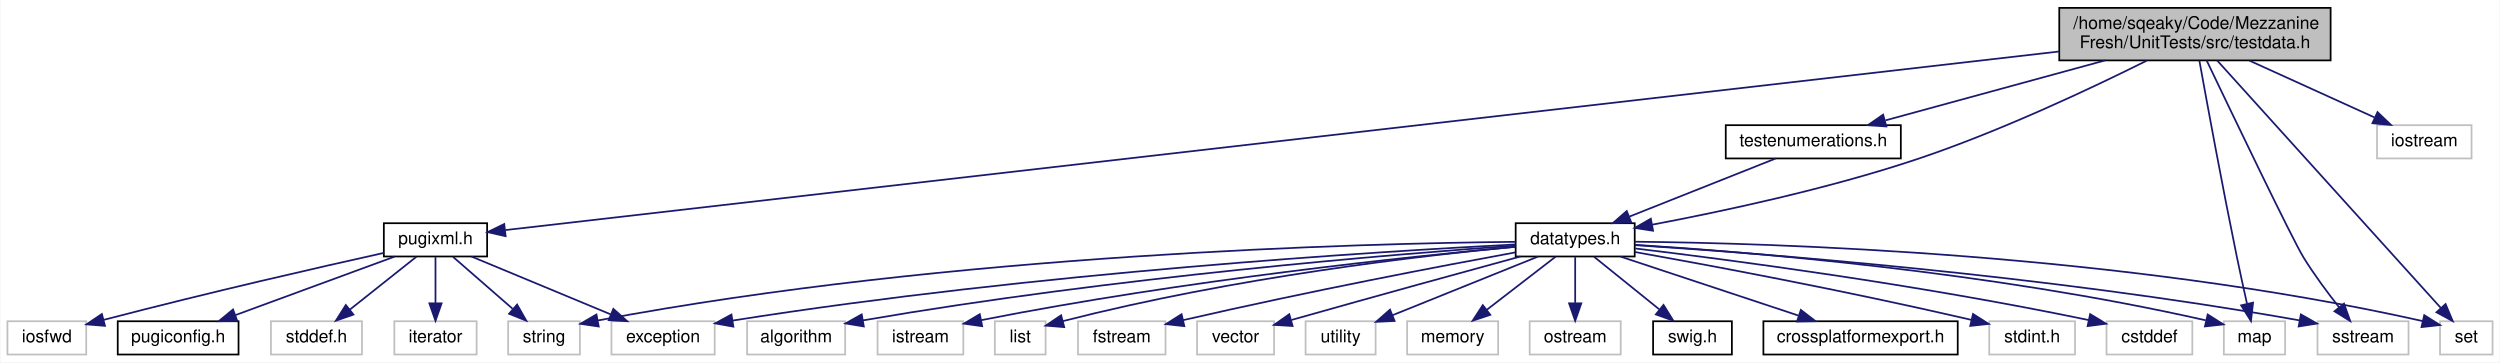
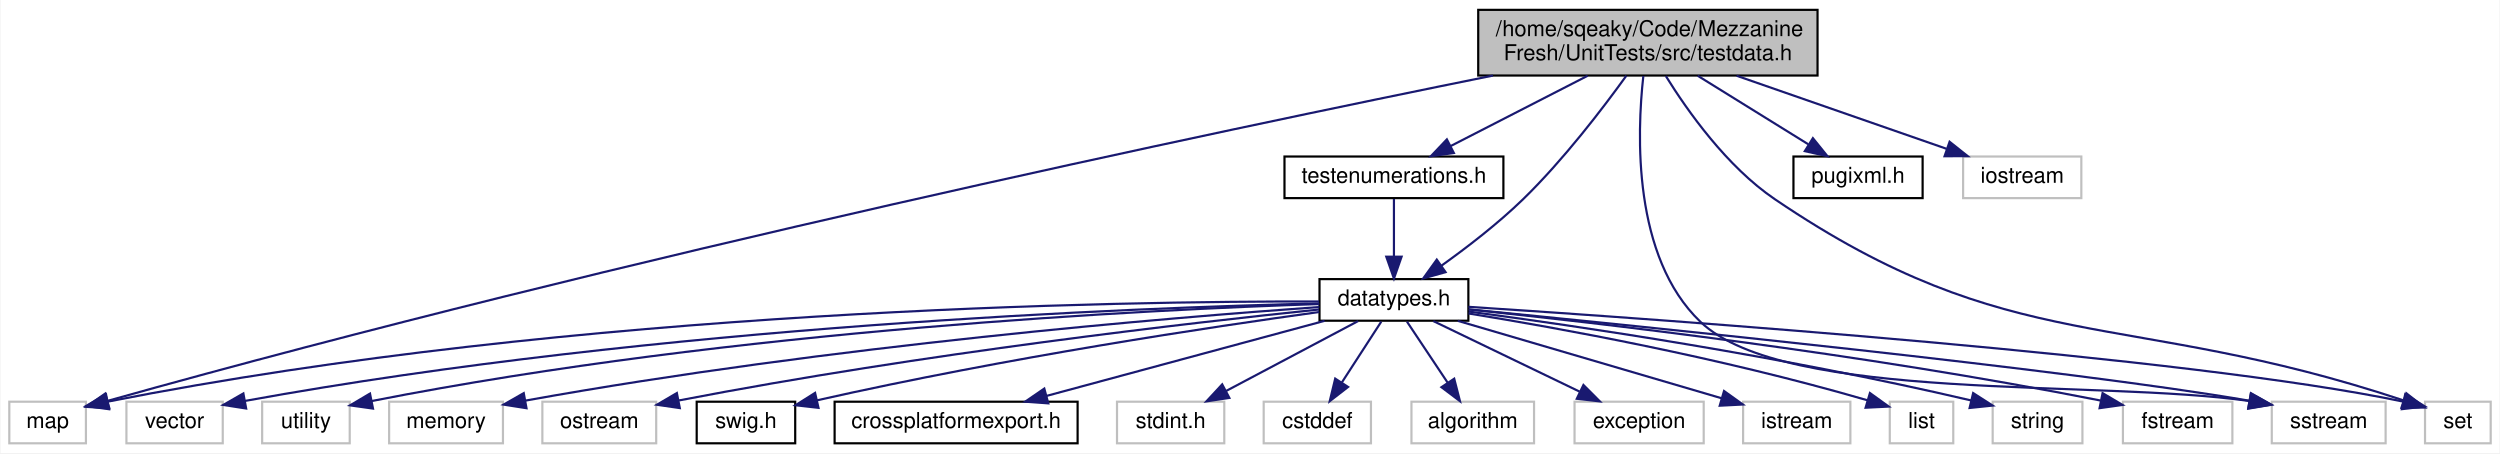
- <svg xmlns="http://www.w3.org/2000/svg" xmlns:xlink="http://www.w3.org/1999/xlink" width="1428pt" height="207pt" viewBox="0.00 0.00 1427.50 207.00">
+ <svg xmlns="http://www.w3.org/2000/svg" xmlns:xlink="http://www.w3.org/1999/xlink" width="1142pt" height="207pt" viewBox="0.00 0.00 1141.50 207.00">
  <g id="graph0" class="graph" transform="scale(1 1) rotate(0) translate(4 203)">
-     <polygon fill="white" stroke="none" points="-4,4 -4,-203 1423.5,-203 1423.5,4 -4,4" />
+     <polygon fill="white" stroke="none" points="-4,4 -4,-203 1137.5,-203 1137.5,4 -4,4" />
    <g id="node1" class="node">
-       <polygon fill="#bfbfbf" stroke="black" points="1172,-168.5 1172,-198.5 1327,-198.5 1327,-168.5 1172,-168.5" />
-       <text text-anchor="start" x="1180" y="-186.5" font-family="Helvetica,sans-Serif" font-size="10.00">/home/sqeaky/Code/Mezzanine</text>
-       <text text-anchor="middle" x="1249.5" y="-175.5" font-family="Helvetica,sans-Serif" font-size="10.00">Fresh/UnitTests/src/testdata.h</text>
+       <polygon fill="#bfbfbf" stroke="black" points="671,-168.5 671,-198.5 826,-198.5 826,-168.5 671,-168.5" />
+       <text text-anchor="start" x="679" y="-186.5" font-family="Helvetica,sans-Serif" font-size="10.00">/home/sqeaky/Code/Mezzanine</text>
+       <text text-anchor="middle" x="748.5" y="-175.5" font-family="Helvetica,sans-Serif" font-size="10.00">Fresh/UnitTests/src/testdata.h</text>
    </g>
    <g id="node2" class="node">
      <g id="a_node2">
        <a xlink:href="datatypes_8h.html" target="_top" xlink:title="All the definitions for datatypes as well as some basic conversion functions are defined here...">
-           <polygon fill="white" stroke="black" points="861.5,-56.5 861.5,-75.5 929.5,-75.5 929.5,-56.5 861.5,-56.5" />
-           <text text-anchor="middle" x="895.5" y="-63.5" font-family="Helvetica,sans-Serif" font-size="10.00">datatypes.h</text>
+           <polygon fill="white" stroke="black" points="598.5,-56.5 598.5,-75.5 666.5,-75.5 666.5,-56.5 598.5,-56.5" />
+           <text text-anchor="middle" x="632.5" y="-63.5" font-family="Helvetica,sans-Serif" font-size="10.00">datatypes.h</text>
        </a>
      </g>
    </g>
    <g id="edge1" class="edge">
-       <path fill="none" stroke="midnightblue" d="M1221.99,-168.369C1190.79,-152.799 1138.05,-127.866 1090.5,-112 1039.72,-95.054 979.421,-82.205 939.462,-74.66" />
-       <polygon fill="midnightblue" stroke="midnightblue" points="939.98,-71.196 929.509,-72.811 938.701,-78.079 939.98,-71.196" />
+       <path fill="none" stroke="midnightblue" d="M738.682,-168.428C727.974,-153.574 709.896,-129.883 691.5,-112 680.017,-100.838 665.774,-89.905 654.159,-81.611" />
+       <polygon fill="midnightblue" stroke="midnightblue" points="656.08,-78.683 645.878,-75.823 652.069,-84.421 656.08,-78.683" />
    </g>
    <g id="node10" class="node">
-       <polygon fill="white" stroke="#bfbfbf" points="1266,-0.5 1266,-19.5 1301,-19.5 1301,-0.5 1266,-0.5" />
-       <text text-anchor="middle" x="1283.5" y="-7.5" font-family="Helvetica,sans-Serif" font-size="10.00">map</text>
-     </g>
-     <g id="edge29" class="edge">
-       <path fill="none" stroke="midnightblue" d="M1252.02,-168.432C1256.24,-145.049 1265.11,-96.723 1273.5,-56 1275.3,-47.27 1277.42,-37.618 1279.25,-29.5" />
-       <polygon fill="midnightblue" stroke="midnightblue" points="1282.7,-30.137 1281.5,-19.61 1275.87,-28.584 1282.7,-30.137" />
+       <polygon fill="white" stroke="#bfbfbf" points="0,-0.5 0,-19.5 35,-19.5 35,-0.5 0,-0.5" />
+       <text text-anchor="middle" x="17.5" y="-7.5" font-family="Helvetica,sans-Serif" font-size="10.00">map</text>
+     </g>
+     <g id="edge23" class="edge">
+       <path fill="none" stroke="midnightblue" d="M677.744,-168.488C551.966,-143.075 281.299,-86.1 44.952,-19.906" />
+       <polygon fill="midnightblue" stroke="midnightblue" points="45.718,-16.486 35.144,-17.148 43.824,-23.225 45.718,-16.486" />
    </g>
    <g id="node12" class="node">
-       <polygon fill="white" stroke="#bfbfbf" points="1319.5,-0.5 1319.5,-19.5 1371.5,-19.5 1371.5,-0.5 1319.5,-0.5" />
-       <text text-anchor="middle" x="1345.5" y="-7.5" font-family="Helvetica,sans-Serif" font-size="10.00">sstream</text>
-     </g>
-     <g id="edge31" class="edge">
-       <path fill="none" stroke="midnightblue" d="M1256.18,-168.484C1270.86,-137.767 1305.09,-66.417 1311.5,-56 1317.59,-46.096 1325.35,-35.697 1331.91,-27.394" />
-       <polygon fill="midnightblue" stroke="midnightblue" points="1334.64,-29.586 1338.2,-19.608 1329.2,-25.186 1334.64,-29.586" />
+       <polygon fill="white" stroke="#bfbfbf" points="1033.5,-0.5 1033.5,-19.5 1085.5,-19.5 1085.5,-0.5 1033.5,-0.5" />
+       <text text-anchor="middle" x="1059.5" y="-7.5" font-family="Helvetica,sans-Serif" font-size="10.00">sstream</text>
+     </g>
+     <g id="edge25" class="edge">
+       <path fill="none" stroke="midnightblue" d="M746.431,-168.293C743.484,-141.98 741.468,-85.648 772.5,-56 811.404,-18.83 954.099,-29.807 1023.17,-19.808" />
+       <polygon fill="midnightblue" stroke="midnightblue" points="1023.93,-23.229 1033.2,-18.093 1022.75,-16.329 1023.93,-23.229" />
    </g>
    <g id="node14" class="node">
-       <polygon fill="white" stroke="#bfbfbf" points="1389.5,-0.5 1389.5,-19.5 1419.5,-19.5 1419.5,-0.5 1389.5,-0.5" />
-       <text text-anchor="middle" x="1404.5" y="-7.5" font-family="Helvetica,sans-Serif" font-size="10.00">set</text>
-     </g>
-     <g id="edge28" class="edge">
-       <path fill="none" stroke="midnightblue" d="M1262.18,-168.465C1290.71,-136.901 1359.79,-60.471 1389.98,-27.071" />
-       <polygon fill="midnightblue" stroke="midnightblue" points="1392.66,-29.326 1396.76,-19.56 1387.46,-24.632 1392.66,-29.326" />
+       <polygon fill="white" stroke="#bfbfbf" points="1103.5,-0.5 1103.5,-19.5 1133.5,-19.5 1133.5,-0.5 1103.5,-0.5" />
+       <text text-anchor="middle" x="1118.5" y="-7.5" font-family="Helvetica,sans-Serif" font-size="10.00">set</text>
+     </g>
+     <g id="edge22" class="edge">
+       <path fill="none" stroke="midnightblue" d="M756.712,-168.247C766.585,-152.329 784.592,-126.853 806.5,-112 915.006,-38.437 965.083,-62.769 1093.51,-20.155" />
+       <polygon fill="midnightblue" stroke="midnightblue" points="1094.96,-23.359 1103.31,-16.827 1092.71,-16.731 1094.96,-23.359" />
    </g>
    <g id="node20" class="node">
      <g id="a_node20">
        <a xlink:href="testenumerations_8h.html" target="_top" xlink:title="Enumerations and constant values associated with the Unit tests. ">
-           <polygon fill="white" stroke="black" points="981.5,-112.5 981.5,-131.5 1081.5,-131.5 1081.5,-112.5 981.5,-112.5" />
-           <text text-anchor="middle" x="1031.5" y="-119.5" font-family="Helvetica,sans-Serif" font-size="10.00">testenumerations.h</text>
+           <polygon fill="white" stroke="black" points="582.5,-112.5 582.5,-131.5 682.5,-131.5 682.5,-112.5 582.5,-112.5" />
+           <text text-anchor="middle" x="632.5" y="-119.5" font-family="Helvetica,sans-Serif" font-size="10.00">testenumerations.h</text>
        </a>
      </g>
    </g>
    <g id="edge19" class="edge">
-       <path fill="none" stroke="midnightblue" d="M1198.11,-168.475C1159.85,-158.03 1108.29,-143.958 1072.71,-134.247" />
-       <polygon fill="midnightblue" stroke="midnightblue" points="1073.23,-130.763 1062.67,-131.506 1071.39,-137.516 1073.23,-130.763" />
+       <path fill="none" stroke="midnightblue" d="M721.01,-168.399C702.068,-158.684 677.058,-145.855 658.456,-136.314" />
+       <polygon fill="midnightblue" stroke="midnightblue" points="659.874,-133.108 649.379,-131.658 656.679,-139.336 659.874,-133.108" />
    </g>
    <g id="node21" class="node">
      <g id="a_node21">
        <a xlink:href="pugixml_8h.html" target="_top" xlink:title="To allow this test harness to be used without the mezzanine it uses pugixml for xml parsing and this ...">
-           <polygon fill="white" stroke="black" points="215,-56.5 215,-75.5 274,-75.5 274,-56.5 215,-56.5" />
-           <text text-anchor="middle" x="244.5" y="-63.5" font-family="Helvetica,sans-Serif" font-size="10.00">pugixml.h</text>
+           <polygon fill="white" stroke="black" points="815,-112.5 815,-131.5 874,-131.5 874,-112.5 815,-112.5" />
+           <text text-anchor="middle" x="844.5" y="-119.5" font-family="Helvetica,sans-Serif" font-size="10.00">pugixml.h</text>
        </a>
      </g>
    </g>
    <g id="edge21" class="edge">
-       <path fill="none" stroke="midnightblue" d="M1171.89,-173.581C970.236,-150.406 434.938,-88.886 284.392,-71.585" />
-       <polygon fill="midnightblue" stroke="midnightblue" points="284.562,-68.081 274.228,-70.416 283.763,-75.035 284.562,-68.081" />
-     </g>
-     <g id="node26" class="node">
-       <polygon fill="white" stroke="#bfbfbf" points="1353.5,-112.5 1353.5,-131.5 1407.5,-131.5 1407.5,-112.5 1353.5,-112.5" />
-       <text text-anchor="middle" x="1380.5" y="-119.5" font-family="Helvetica,sans-Serif" font-size="10.00">iostream</text>
-     </g>
-     <g id="edge30" class="edge">
-       <path fill="none" stroke="midnightblue" d="M1280.55,-168.399C1302.23,-158.55 1330.96,-145.501 1352.05,-135.922" />
-       <polygon fill="midnightblue" stroke="midnightblue" points="1353.78,-138.98 1361.44,-131.658 1350.89,-132.607 1353.78,-138.98" />
+       <path fill="none" stroke="midnightblue" d="M771.251,-168.399C786.495,-158.951 806.489,-146.559 821.736,-137.109" />
+       <polygon fill="midnightblue" stroke="midnightblue" points="823.875,-139.901 830.531,-131.658 820.187,-133.951 823.875,-139.901" />
+     </g>
+     <g id="node22" class="node">
+       <polygon fill="white" stroke="#bfbfbf" points="892.5,-112.5 892.5,-131.5 946.5,-131.5 946.5,-112.5 892.5,-112.5" />
+       <text text-anchor="middle" x="919.5" y="-119.5" font-family="Helvetica,sans-Serif" font-size="10.00">iostream</text>
+     </g>
+     <g id="edge24" class="edge">
+       <path fill="none" stroke="midnightblue" d="M789.025,-168.399C818.228,-158.238 857.217,-144.672 884.949,-135.022" />
+       <polygon fill="midnightblue" stroke="midnightblue" points="886.324,-138.25 894.618,-131.658 884.023,-131.639 886.324,-138.25" />
    </g>
    <g id="node3" class="node">
      <g id="a_node3">
        <a xlink:href="crossplatformexport_8h.html" target="_top" xlink:title="This file is used on some platforms to determine what data should be read and written to and from a s...">
-           <polygon fill="white" stroke="black" points="1003,-0.5 1003,-19.5 1114,-19.5 1114,-0.5 1003,-0.5" />
-           <text text-anchor="middle" x="1058.5" y="-7.5" font-family="Helvetica,sans-Serif" font-size="10.00">crossplatformexport.h</text>
+           <polygon fill="white" stroke="black" points="377,-0.5 377,-19.5 488,-19.5 488,-0.5 377,-0.5" />
+           <text text-anchor="middle" x="432.5" y="-7.5" font-family="Helvetica,sans-Serif" font-size="10.00">crossplatformexport.h</text>
        </a>
      </g>
    </g>
    <g id="edge2" class="edge">
-       <path fill="none" stroke="midnightblue" d="M921.328,-56.444C948.749,-47.359 992.277,-32.939 1022.93,-22.783" />
-       <polygon fill="midnightblue" stroke="midnightblue" points="1024.4,-25.984 1032.79,-19.516 1022.2,-19.339 1024.4,-25.984" />
+       <path fill="none" stroke="midnightblue" d="M600.809,-56.444C566.432,-47.162 511.423,-32.309 473.711,-22.127" />
+       <polygon fill="midnightblue" stroke="midnightblue" points="474.609,-18.744 464.042,-19.516 472.784,-25.502 474.609,-18.744" />
    </g>
    <g id="node4" class="node">
-       <polygon fill="white" stroke="#bfbfbf" points="1132,-0.5 1132,-19.5 1181,-19.5 1181,-0.5 1132,-0.5" />
-       <text text-anchor="middle" x="1156.5" y="-7.5" font-family="Helvetica,sans-Serif" font-size="10.00">stdint.h</text>
+       <polygon fill="white" stroke="#bfbfbf" points="506,-0.5 506,-19.5 555,-19.5 555,-0.5 506,-0.5" />
+       <text text-anchor="middle" x="530.5" y="-7.5" font-family="Helvetica,sans-Serif" font-size="10.00">stdint.h</text>
    </g>
    <g id="edge3" class="edge">
-       <path fill="none" stroke="midnightblue" d="M929.656,-59.045C972.464,-51.409 1048.28,-37.321 1121.8,-20.285" />
-       <polygon fill="midnightblue" stroke="midnightblue" points="1122.74,-23.658 1131.68,-17.973 1121.15,-16.842 1122.74,-23.658" />
+       <path fill="none" stroke="midnightblue" d="M616.112,-56.324C599.829,-47.703 574.633,-34.364 555.784,-24.386" />
+       <polygon fill="midnightblue" stroke="midnightblue" points="557.323,-21.24 546.847,-19.654 554.048,-27.427 557.323,-21.24" />
    </g>
    <g id="node5" class="node">
-       <polygon fill="white" stroke="#bfbfbf" points="1199,-0.5 1199,-19.5 1248,-19.5 1248,-0.5 1199,-0.5" />
-       <text text-anchor="middle" x="1223.5" y="-7.5" font-family="Helvetica,sans-Serif" font-size="10.00">cstddef</text>
+       <polygon fill="white" stroke="#bfbfbf" points="573,-0.5 573,-19.5 622,-19.5 622,-0.5 573,-0.5" />
+       <text text-anchor="middle" x="597.5" y="-7.5" font-family="Helvetica,sans-Serif" font-size="10.00">cstddef</text>
    </g>
    <g id="edge4" class="edge">
-       <path fill="none" stroke="midnightblue" d="M929.799,-61.067C983.259,-54.656 1089.83,-40.749 1188.84,-20.168" />
-       <polygon fill="midnightblue" stroke="midnightblue" points="1189.64,-23.576 1198.71,-18.09 1188.2,-16.727 1189.64,-23.576" />
+       <path fill="none" stroke="midnightblue" d="M626.72,-56.083C621.828,-48.534 614.673,-37.495 608.667,-28.23" />
+       <polygon fill="midnightblue" stroke="midnightblue" points="611.548,-26.239 603.172,-19.751 605.674,-30.046 611.548,-26.239" />
    </g>
    <g id="node6" class="node">
-       <polygon fill="white" stroke="#bfbfbf" points="422.5,-0.5 422.5,-19.5 478.5,-19.5 478.5,-0.5 422.5,-0.5" />
-       <text text-anchor="middle" x="450.5" y="-7.5" font-family="Helvetica,sans-Serif" font-size="10.00">algorithm</text>
+       <polygon fill="white" stroke="#bfbfbf" points="640.5,-0.5 640.5,-19.5 696.5,-19.5 696.5,-0.5 640.5,-0.5" />
+       <text text-anchor="middle" x="668.5" y="-7.5" font-family="Helvetica,sans-Serif" font-size="10.00">algorithm</text>
    </g>
    <g id="edge5" class="edge">
-       <path fill="none" stroke="midnightblue" d="M861.439,-62.733C792.723,-57.84 632.473,-44.816 488.593,-19.987" />
-       <polygon fill="midnightblue" stroke="midnightblue" points="489.156,-16.532 478.703,-18.256 487.95,-23.427 489.156,-16.532" />
+       <path fill="none" stroke="midnightblue" d="M638.445,-56.083C643.477,-48.534 650.837,-37.495 657.013,-28.23" />
+       <polygon fill="midnightblue" stroke="midnightblue" points="660.031,-30.013 662.666,-19.751 654.207,-26.13 660.031,-30.013" />
    </g>
    <g id="node7" class="node">
-       <polygon fill="white" stroke="#bfbfbf" points="345,-0.5 345,-19.5 404,-19.5 404,-0.5 345,-0.5" />
-       <text text-anchor="middle" x="374.5" y="-7.5" font-family="Helvetica,sans-Serif" font-size="10.00">exception</text>
+       <polygon fill="white" stroke="#bfbfbf" points="715,-0.5 715,-19.5 774,-19.5 774,-0.5 715,-0.5" />
+       <text text-anchor="middle" x="744.5" y="-7.5" font-family="Helvetica,sans-Serif" font-size="10.00">exception</text>
    </g>
    <g id="edge6" class="edge">
-       <path fill="none" stroke="midnightblue" d="M861.409,-63.387C783.806,-59.379 587.923,-47.373 414.314,-19.909" />
-       <polygon fill="midnightblue" stroke="midnightblue" points="414.658,-16.419 404.23,-18.292 413.549,-23.331 414.658,-16.419" />
+       <path fill="none" stroke="midnightblue" d="M650.495,-56.324C668.538,-47.625 696.547,-34.12 717.303,-24.113" />
+       <polygon fill="midnightblue" stroke="midnightblue" points="719.062,-27.15 726.55,-19.654 716.022,-20.845 719.062,-27.15" />
    </g>
    <g id="node8" class="node">
-       <polygon fill="white" stroke="#bfbfbf" points="497,-0.5 497,-19.5 546,-19.5 546,-0.5 497,-0.5" />
-       <text text-anchor="middle" x="521.5" y="-7.5" font-family="Helvetica,sans-Serif" font-size="10.00">istream</text>
+       <polygon fill="white" stroke="#bfbfbf" points="792,-0.5 792,-19.5 841,-19.5 841,-0.5 792,-0.5" />
+       <text text-anchor="middle" x="816.5" y="-7.5" font-family="Helvetica,sans-Serif" font-size="10.00">istream</text>
    </g>
    <g id="edge7" class="edge">
-       <path fill="none" stroke="midnightblue" d="M861.369,-62.036C801.374,-56.493 672.997,-43.155 556.109,-20.111" />
-       <polygon fill="midnightblue" stroke="midnightblue" points="556.773,-16.674 546.28,-18.144 555.399,-23.538 556.773,-16.674" />
+       <path fill="none" stroke="midnightblue" d="M661.655,-56.444C694.397,-46.835 747.48,-31.256 782.192,-21.069" />
+       <polygon fill="midnightblue" stroke="midnightblue" points="783.288,-24.395 791.897,-18.22 781.317,-17.678 783.288,-24.395" />
    </g>
    <g id="node9" class="node">
-       <polygon fill="white" stroke="#bfbfbf" points="564,-0.5 564,-19.5 593,-19.5 593,-0.5 564,-0.5" />
-       <text text-anchor="middle" x="578.5" y="-7.5" font-family="Helvetica,sans-Serif" font-size="10.00">list</text>
+       <polygon fill="white" stroke="#bfbfbf" points="859,-0.5 859,-19.5 888,-19.5 888,-0.5 859,-0.5" />
+       <text text-anchor="middle" x="873.5" y="-7.5" font-family="Helvetica,sans-Serif" font-size="10.00">list</text>
    </g>
    <g id="edge8" class="edge">
-       <path fill="none" stroke="midnightblue" d="M861.198,-62.047C807.783,-56.952 701.504,-44.82 602.892,-19.575" />
-       <polygon fill="midnightblue" stroke="midnightblue" points="603.628,-16.15 593.068,-17.009 601.859,-22.923 603.628,-16.15" />
+       <path fill="none" stroke="midnightblue" d="M666.55,-59.809C707.882,-53.11 779.759,-40.182 848.812,-20.151" />
+       <polygon fill="midnightblue" stroke="midnightblue" points="849.936,-23.468 858.534,-17.277 847.952,-16.756 849.936,-23.468" />
    </g>
    <g id="edge9" class="edge">
-       <path fill="none" stroke="midnightblue" d="M929.603,-63.148C992.576,-59.218 1131.34,-48.178 1255.67,-20.023" />
-       <polygon fill="midnightblue" stroke="midnightblue" points="1256.79,-23.358 1265.74,-17.697 1255.21,-16.538 1256.79,-23.358" />
+       <path fill="none" stroke="midnightblue" d="M598.295,-65.293C508.617,-65.446 259.44,-61.918 44.916,-19.521" />
+       <polygon fill="midnightblue" stroke="midnightblue" points="45.544,-16.077 35.05,-17.538 44.165,-22.94 45.544,-16.077" />
    </g>
    <g id="node11" class="node">
-       <polygon fill="white" stroke="#bfbfbf" points="286,-0.5 286,-19.5 327,-19.5 327,-0.5 286,-0.5" />
-       <text text-anchor="middle" x="306.5" y="-7.5" font-family="Helvetica,sans-Serif" font-size="10.00">string</text>
+       <polygon fill="white" stroke="#bfbfbf" points="906,-0.5 906,-19.5 947,-19.5 947,-0.5 906,-0.5" />
+       <text text-anchor="middle" x="926.5" y="-7.5" font-family="Helvetica,sans-Serif" font-size="10.00">string</text>
    </g>
    <g id="edge10" class="edge">
-       <path fill="none" stroke="midnightblue" d="M861.377,-64.866C774.83,-63.975 539.806,-58.11 337.197,-19.949" />
-       <polygon fill="midnightblue" stroke="midnightblue" points="337.749,-16.491 327.269,-18.048 336.432,-23.366 337.749,-16.491" />
+       <path fill="none" stroke="midnightblue" d="M666.676,-60.675C715.602,-54.163 808.545,-40.603 896.169,-20.07" />
+       <polygon fill="midnightblue" stroke="midnightblue" points="897.08,-23.451 905.998,-17.732 895.46,-16.642 897.08,-23.451" />
    </g>
    <g id="edge11" class="edge">
-       <path fill="none" stroke="midnightblue" d="M929.628,-62.966C999.263,-58.458 1162.83,-46.048 1309.16,-20.007" />
-       <polygon fill="midnightblue" stroke="midnightblue" points="1310,-23.412 1319.22,-18.191 1308.75,-16.524 1310,-23.412" />
+       <path fill="none" stroke="midnightblue" d="M666.55,-61.699C745.395,-53.961 939.565,-34.341 1023.32,-19.945" />
+       <polygon fill="midnightblue" stroke="midnightblue" points="1023.99,-23.382 1033.21,-18.172 1022.75,-16.492 1023.99,-23.382" />
    </g>
    <g id="node13" class="node">
-       <polygon fill="white" stroke="#bfbfbf" points="611.5,-0.5 611.5,-19.5 661.5,-19.5 661.5,-0.5 611.5,-0.5" />
-       <text text-anchor="middle" x="636.5" y="-7.5" font-family="Helvetica,sans-Serif" font-size="10.00">fstream</text>
+       <polygon fill="white" stroke="#bfbfbf" points="965.5,-0.5 965.5,-19.5 1015.5,-19.5 1015.5,-0.5 965.5,-0.5" />
+       <text text-anchor="middle" x="990.5" y="-7.5" font-family="Helvetica,sans-Serif" font-size="10.00">fstream</text>
    </g>
    <g id="edge12" class="edge">
-       <path fill="none" stroke="midnightblue" d="M861.435,-58.861C819.14,-51.091 744.585,-36.914 671.535,-20.133" />
-       <polygon fill="midnightblue" stroke="midnightblue" points="672.24,-16.703 661.708,-17.857 670.661,-23.523 672.24,-16.703" />
+       <path fill="none" stroke="midnightblue" d="M666.781,-61.616C724.419,-55.628 844.522,-41.879 955.324,-20.026" />
+       <polygon fill="midnightblue" stroke="midnightblue" points="956.209,-23.419 965.328,-18.025 954.836,-16.554 956.209,-23.419" />
    </g>
    <g id="edge13" class="edge">
-       <path fill="none" stroke="midnightblue" d="M929.504,-64.933C1007.83,-64.127 1206.86,-58.344 1379.68,-19.572" />
-       <polygon fill="midnightblue" stroke="midnightblue" points="1380.48,-22.978 1389.45,-17.337 1378.92,-16.154 1380.48,-22.978" />
+       <path fill="none" stroke="midnightblue" d="M666.525,-62.845C755.734,-57.015 995.684,-40.146 1093.6,-19.529" />
+       <polygon fill="midnightblue" stroke="midnightblue" points="1094.45,-22.924 1103.45,-17.326 1092.93,-16.093 1094.45,-22.924" />
    </g>
    <g id="node15" class="node">
-       <polygon fill="white" stroke="#bfbfbf" points="679.5,-0.5 679.5,-19.5 723.5,-19.5 723.5,-0.5 679.5,-0.5" />
-       <text text-anchor="middle" x="701.5" y="-7.5" font-family="Helvetica,sans-Serif" font-size="10.00">vector</text>
+       <polygon fill="white" stroke="#bfbfbf" points="53.5,-0.5 53.5,-19.5 97.5,-19.5 97.5,-0.5 53.5,-0.5" />
+       <text text-anchor="middle" x="75.5" y="-7.5" font-family="Helvetica,sans-Serif" font-size="10.00">vector</text>
    </g>
    <g id="edge14" class="edge">
-       <path fill="none" stroke="midnightblue" d="M864.218,-56.495C833.366,-48.079 784.617,-34.703 733.429,-20.237" />
-       <polygon fill="midnightblue" stroke="midnightblue" points="734.08,-16.784 723.505,-17.427 732.174,-23.519 734.08,-16.784" />
+       <path fill="none" stroke="midnightblue" d="M598.343,-64.403C515.529,-62.462 297.49,-54.398 107.603,-19.848" />
+       <polygon fill="midnightblue" stroke="midnightblue" points="108.194,-16.398 97.725,-18.021 106.922,-23.281 108.194,-16.398" />
    </g>
    <g id="node16" class="node">
-       <polygon fill="white" stroke="#bfbfbf" points="741.5,-0.5 741.5,-19.5 781.5,-19.5 781.5,-0.5 741.5,-0.5" />
-       <text text-anchor="middle" x="761.5" y="-7.5" font-family="Helvetica,sans-Serif" font-size="10.00">utility</text>
+       <polygon fill="white" stroke="#bfbfbf" points="115.5,-0.5 115.5,-19.5 155.5,-19.5 155.5,-0.5 115.5,-0.5" />
+       <text text-anchor="middle" x="135.5" y="-7.5" font-family="Helvetica,sans-Serif" font-size="10.00">utility</text>
    </g>
    <g id="edge15" class="edge">
-       <path fill="none" stroke="midnightblue" d="M874.267,-56.444C851.856,-47.412 816.357,-33.107 791.182,-22.961" />
-       <polygon fill="midnightblue" stroke="midnightblue" points="792.34,-19.654 781.756,-19.163 789.723,-26.147 792.34,-19.654" />
+       <path fill="none" stroke="midnightblue" d="M598.381,-64.111C522.172,-61.615 332.355,-52.578 165.583,-19.817" />
+       <polygon fill="midnightblue" stroke="midnightblue" points="166.137,-16.359 155.645,-17.831 164.765,-23.223 166.137,-16.359" />
    </g>
    <g id="node17" class="node">
-       <polygon fill="white" stroke="#bfbfbf" points="799.5,-0.5 799.5,-19.5 851.5,-19.5 851.5,-0.5 799.5,-0.5" />
-       <text text-anchor="middle" x="825.5" y="-7.5" font-family="Helvetica,sans-Serif" font-size="10.00">memory</text>
+       <polygon fill="white" stroke="#bfbfbf" points="173.5,-0.5 173.5,-19.5 225.5,-19.5 225.5,-0.5 173.5,-0.5" />
+       <text text-anchor="middle" x="199.5" y="-7.5" font-family="Helvetica,sans-Serif" font-size="10.00">memory</text>
    </g>
    <g id="edge16" class="edge">
-       <path fill="none" stroke="midnightblue" d="M884.253,-56.324C873.703,-48.185 857.699,-35.84 845.058,-26.087" />
-       <polygon fill="midnightblue" stroke="midnightblue" points="847.007,-23.171 836.951,-19.834 842.731,-28.713 847.007,-23.171" />
+       <path fill="none" stroke="midnightblue" d="M598.457,-62.755C531.01,-57.964 375.539,-45.21 235.817,-20.013" />
+       <polygon fill="midnightblue" stroke="midnightblue" points="236.253,-16.535 225.786,-18.177 234.993,-23.42 236.253,-16.535" />
    </g>
    <g id="node18" class="node">
-       <polygon fill="white" stroke="#bfbfbf" points="869.5,-0.5 869.5,-19.5 921.5,-19.5 921.5,-0.5 869.5,-0.5" />
-       <text text-anchor="middle" x="895.5" y="-7.5" font-family="Helvetica,sans-Serif" font-size="10.00">ostream</text>
+       <polygon fill="white" stroke="#bfbfbf" points="243.5,-0.5 243.5,-19.5 295.5,-19.5 295.5,-0.5 243.5,-0.5" />
+       <text text-anchor="middle" x="269.5" y="-7.5" font-family="Helvetica,sans-Serif" font-size="10.00">ostream</text>
    </g>
    <g id="edge17" class="edge">
-       <path fill="none" stroke="midnightblue" d="M895.5,-56.083C895.5,-49.006 895.5,-38.861 895.5,-29.986" />
-       <polygon fill="midnightblue" stroke="midnightblue" points="899,-29.751 895.5,-19.751 892,-29.751 899,-29.751" />
+       <path fill="none" stroke="midnightblue" d="M598.288,-61.621C540.153,-55.596 418.231,-41.733 305.938,-20.09" />
+       <polygon fill="midnightblue" stroke="midnightblue" points="306.285,-16.592 295.799,-18.109 304.942,-23.462 306.285,-16.592" />
    </g>
    <g id="node19" class="node">
      <g id="a_node19">
        <a xlink:href="swig_8h.html" target="_top" xlink:title="Used to give commands specifically to the SWIG preprocessor. ">
-           <polygon fill="white" stroke="black" points="940,-0.5 940,-19.5 985,-19.5 985,-0.5 940,-0.5" />
-           <text text-anchor="middle" x="962.5" y="-7.5" font-family="Helvetica,sans-Serif" font-size="10.00">swig.h</text>
+           <polygon fill="white" stroke="black" points="314,-0.5 314,-19.5 359,-19.5 359,-0.5 314,-0.5" />
+           <text text-anchor="middle" x="336.5" y="-7.5" font-family="Helvetica,sans-Serif" font-size="10.00">swig.h</text>
        </a>
      </g>
    </g>
    <g id="edge18" class="edge">
-       <path fill="none" stroke="midnightblue" d="M906.265,-56.324C916.266,-48.263 931.387,-36.077 943.43,-26.369" />
-       <polygon fill="midnightblue" stroke="midnightblue" points="945.95,-28.834 951.539,-19.834 941.557,-23.384 945.95,-28.834" />
+       <path fill="none" stroke="midnightblue" d="M598.37,-60.478C549.5,-53.727 456.626,-39.873 368.945,-20.133" />
+       <polygon fill="midnightblue" stroke="midnightblue" points="369.637,-16.7 359.109,-17.888 368.079,-23.525 369.637,-16.7" />
    </g>
    <g id="edge20" class="edge">
-       <path fill="none" stroke="midnightblue" d="M1009.95,-112.444C987.469,-103.517 952.012,-89.439 926.52,-79.317" />
-       <polygon fill="midnightblue" stroke="midnightblue" points="927.535,-75.954 916.949,-75.516 924.951,-82.46 927.535,-75.954" />
-     </g>
-     <g id="edge24" class="edge">
-       <path fill="none" stroke="midnightblue" d="M265.099,-56.444C286.493,-47.557 320.181,-33.563 344.524,-23.451" />
-       <polygon fill="midnightblue" stroke="midnightblue" points="346.105,-26.585 353.997,-19.516 343.42,-20.12 346.105,-26.585" />
-     </g>
-     <g id="edge27" class="edge">
-       <path fill="none" stroke="midnightblue" d="M254.461,-56.324C263.627,-48.341 277.437,-36.313 288.528,-26.653" />
-       <polygon fill="midnightblue" stroke="midnightblue" points="291.115,-29.041 296.357,-19.834 286.518,-23.762 291.115,-29.041" />
-     </g>
-     <g id="node22" class="node">
-       <g id="a_node22">
-         <a xlink:href="pugiconfig_8h.html" target="_top" xlink:title="To allow this test harness to be used without the mezzanine it uses pugixml for xml parsing and this ...">
-           <polygon fill="white" stroke="black" points="63,-0.5 63,-19.5 132,-19.5 132,-0.5 63,-0.5" />
-           <text text-anchor="middle" x="97.5" y="-7.5" font-family="Helvetica,sans-Serif" font-size="10.00">pugiconfig.h</text>
-         </a>
-       </g>
-     </g>
-     <g id="edge22" class="edge">
-       <path fill="none" stroke="midnightblue" d="M221.207,-56.444C196.693,-47.438 157.904,-33.189 130.3,-23.049" />
-       <polygon fill="midnightblue" stroke="midnightblue" points="131.277,-19.679 120.684,-19.516 128.863,-26.25 131.277,-19.679" />
-     </g>
-     <g id="node23" class="node">
-       <polygon fill="white" stroke="#bfbfbf" points="150.5,-0.5 150.5,-19.5 202.5,-19.5 202.5,-0.5 150.5,-0.5" />
-       <text text-anchor="middle" x="176.5" y="-7.5" font-family="Helvetica,sans-Serif" font-size="10.00">stddef.h</text>
-     </g>
-     <g id="edge23" class="edge">
-       <path fill="none" stroke="midnightblue" d="M233.575,-56.324C223.325,-48.185 207.779,-35.84 195.499,-26.087" />
-       <polygon fill="midnightblue" stroke="midnightblue" points="197.632,-23.312 187.624,-19.834 193.279,-28.794 197.632,-23.312" />
-     </g>
-     <g id="node24" class="node">
-       <polygon fill="white" stroke="#bfbfbf" points="221,-0.5 221,-19.5 268,-19.5 268,-0.5 221,-0.5" />
-       <text text-anchor="middle" x="244.5" y="-7.5" font-family="Helvetica,sans-Serif" font-size="10.00">iterator</text>
-     </g>
-     <g id="edge25" class="edge">
-       <path fill="none" stroke="midnightblue" d="M244.5,-56.083C244.5,-49.006 244.5,-38.861 244.5,-29.986" />
-       <polygon fill="midnightblue" stroke="midnightblue" points="248,-29.751 244.5,-19.751 241,-29.751 248,-29.751" />
-     </g>
-     <g id="node25" class="node">
-       <polygon fill="white" stroke="#bfbfbf" points="0,-0.5 0,-19.5 45,-19.5 45,-0.5 0,-0.5" />
-       <text text-anchor="middle" x="22.5" y="-7.5" font-family="Helvetica,sans-Serif" font-size="10.00">iosfwd</text>
-     </g>
-     <g id="edge26" class="edge">
-       <path fill="none" stroke="midnightblue" d="M214.936,-58.528C179.211,-50.599 117.062,-36.465 55.09,-20.327" />
-       <polygon fill="midnightblue" stroke="midnightblue" points="55.711,-16.872 45.15,-17.721 53.935,-23.643 55.711,-16.872" />
+       <path fill="none" stroke="midnightblue" d="M632.5,-112.083C632.5,-105.006 632.5,-94.861 632.5,-85.987" />
+       <polygon fill="midnightblue" stroke="midnightblue" points="636,-85.751 632.5,-75.751 629,-85.751 636,-85.751" />
    </g>
  </g>
</svg>
